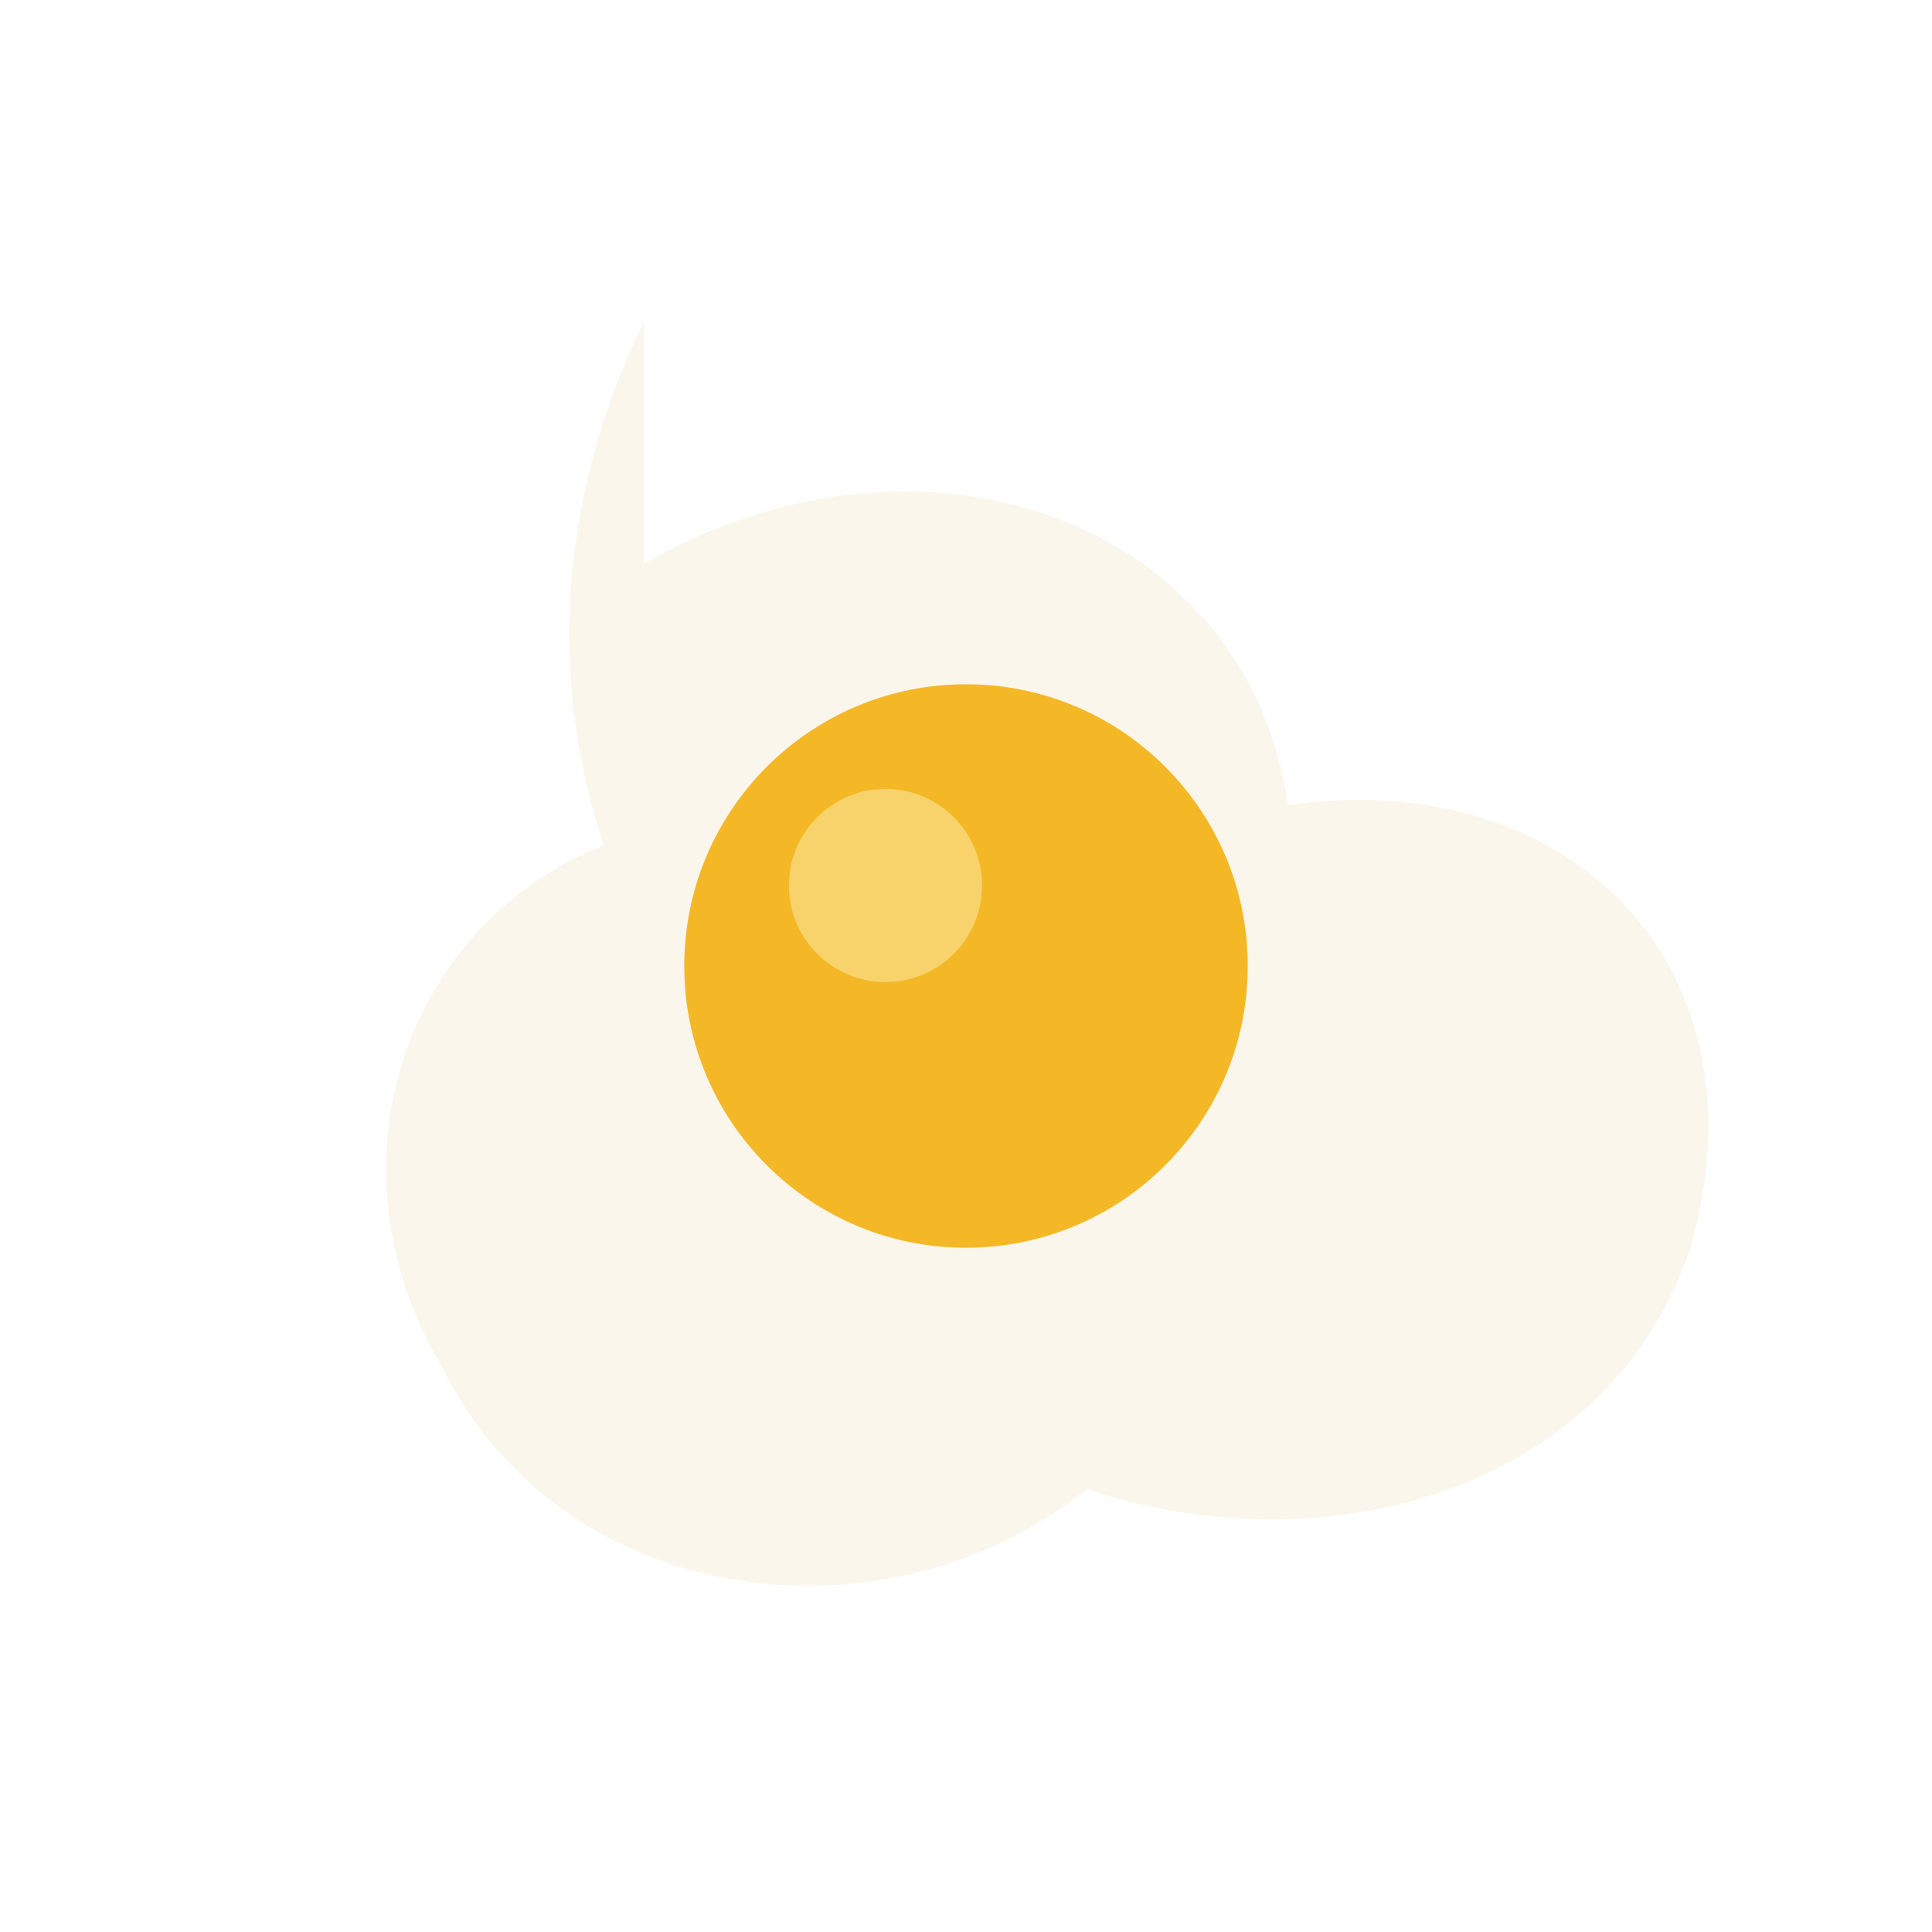
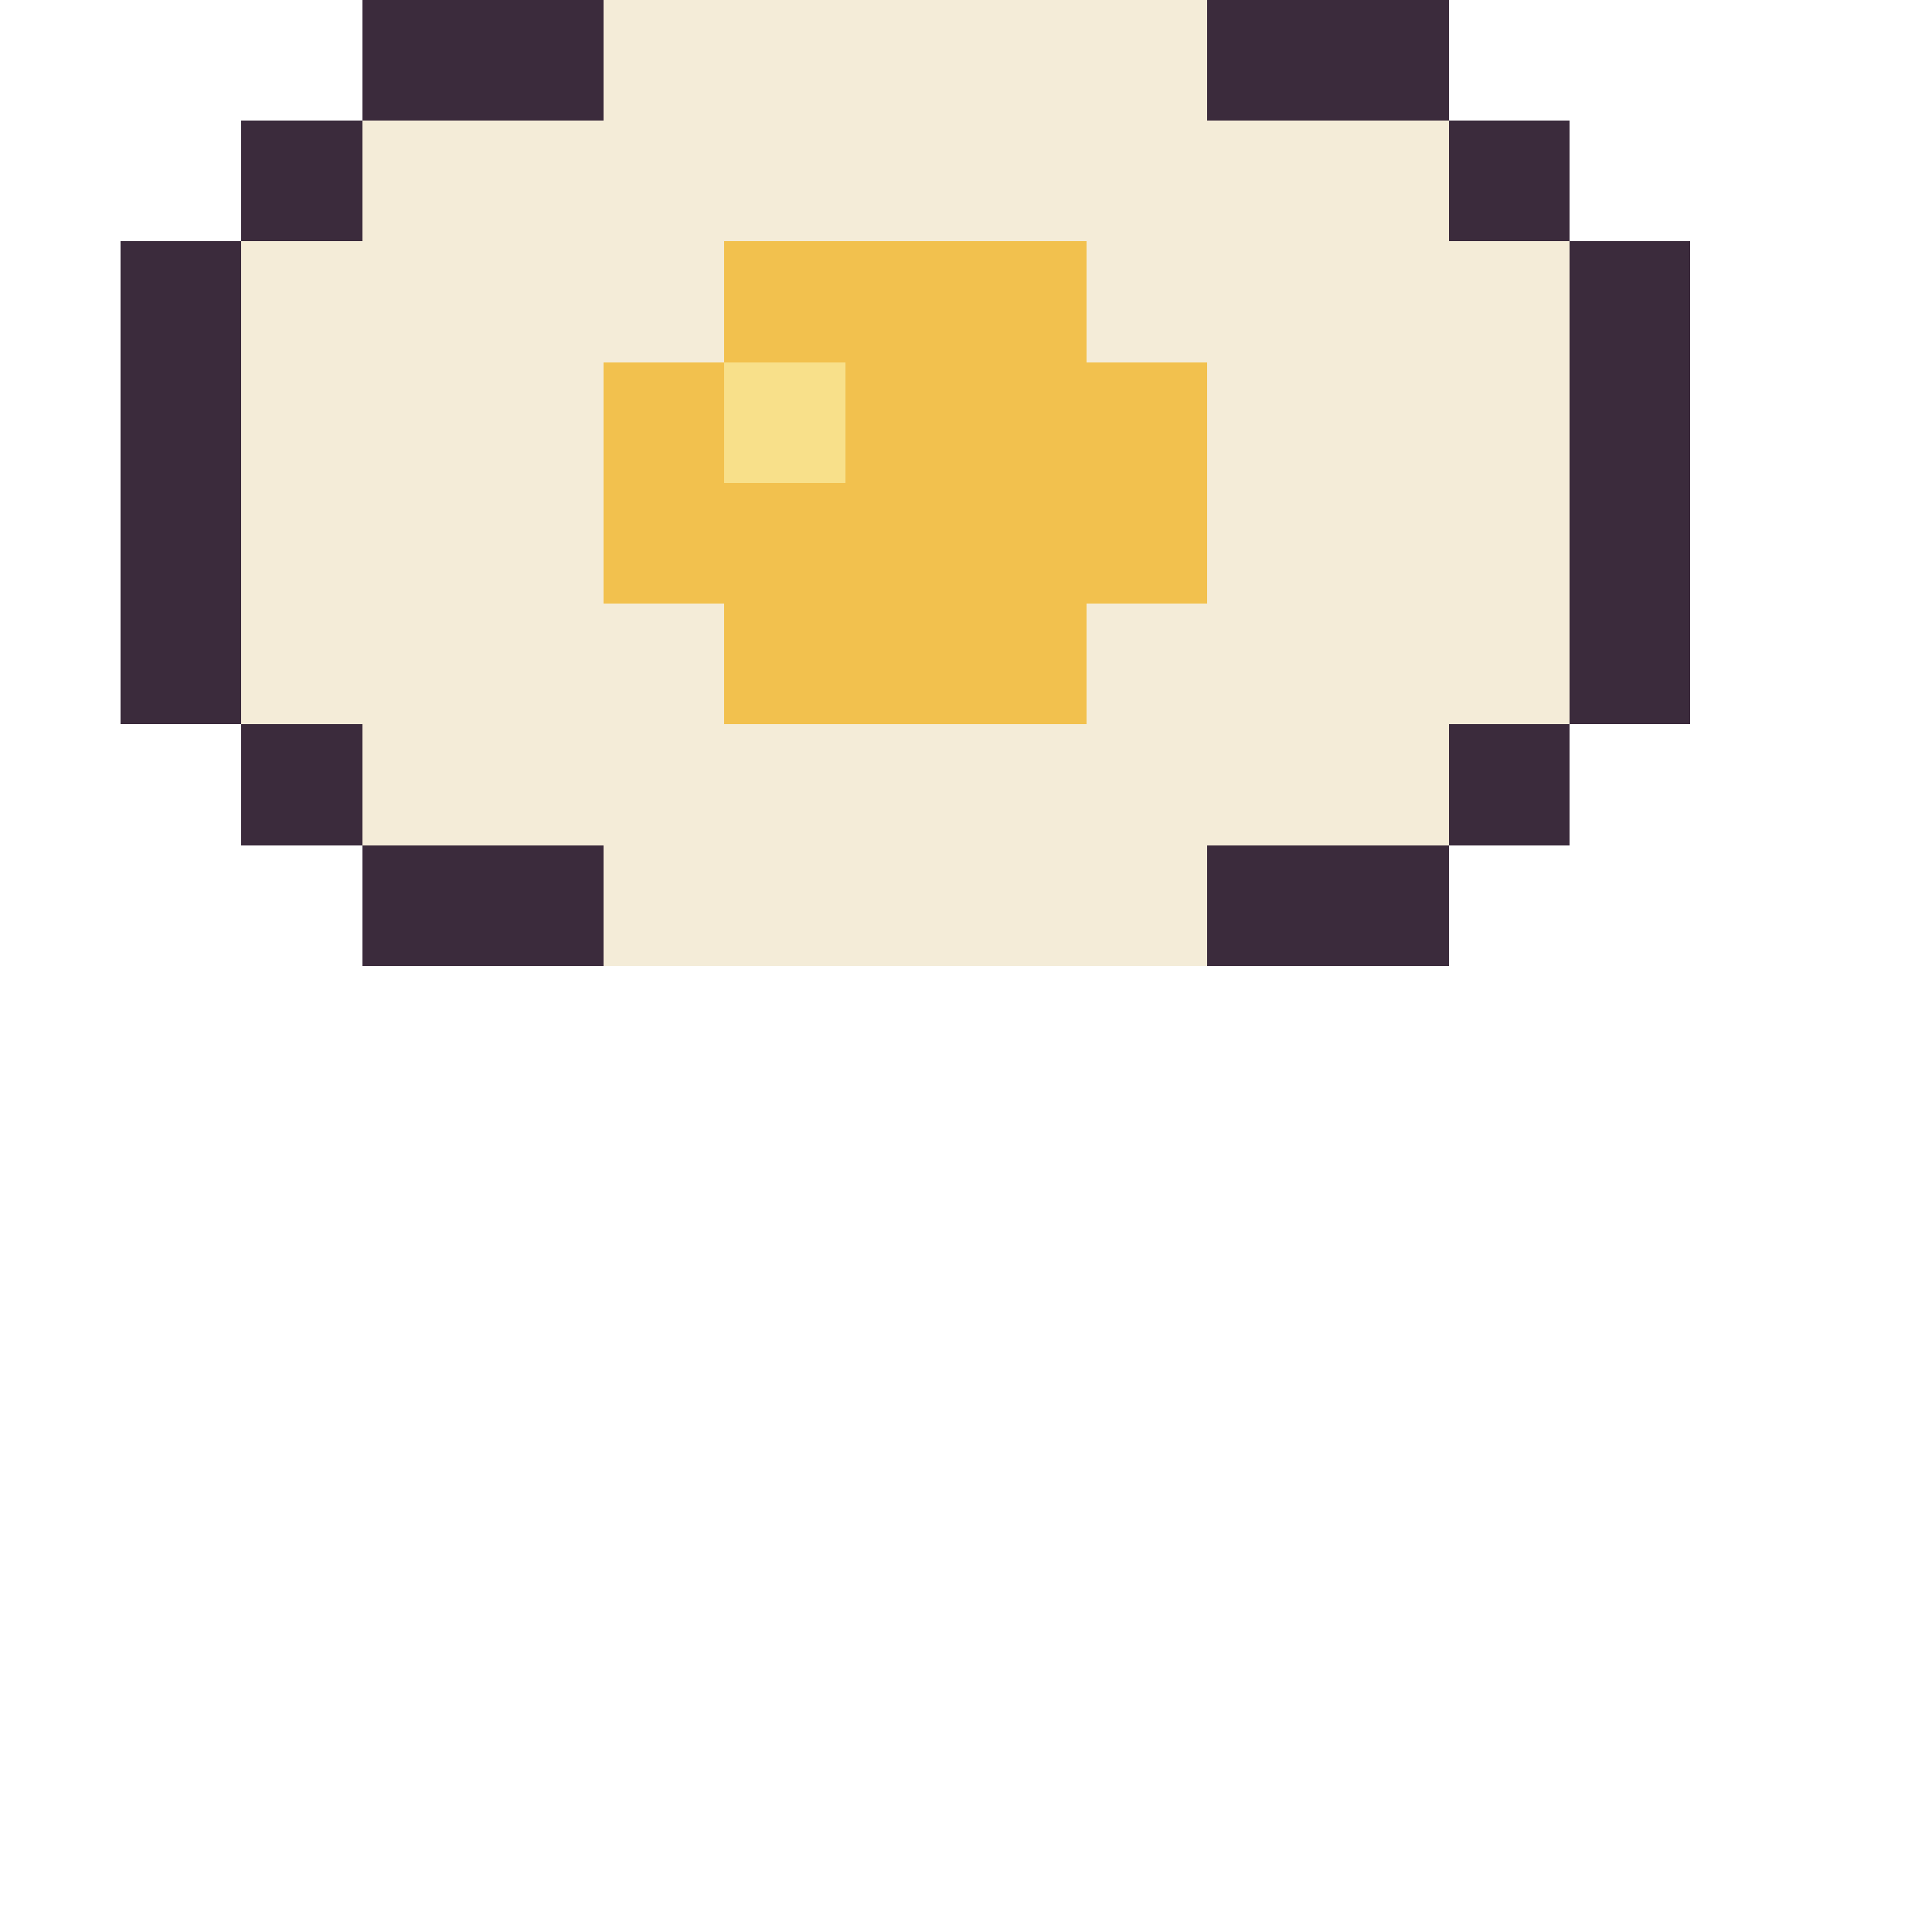
- <svg xmlns="http://www.w3.org/2000/svg" viewBox="0 0 48 48">
-   <path d="M16 14c7-4 15-1 16 6 7-1 12 4 10 11-2 6-9 8-15 6-5 4-13 3-16-3-3-5-1-11 4-13-2-6 0-11 1-13z" fill="#fbf6ec" />
-   <circle cx="24" cy="24" r="7" fill="#f4b826" />
-   <circle cx="22" cy="22" r="2.4" fill="#f8d26a" />
+ <svg xmlns="http://www.w3.org/2000/svg" viewBox="0 0 16 16" shape-rendering="crispEdges">
+   <rect x="3" y="0" width="2" height="1" fill="#3b2b3c" />
+   <rect x="5" y="0" width="5" height="1" fill="#f4ecd8" />
+   <rect x="10" y="0" width="2" height="1" fill="#3b2b3c" />
+   <rect x="2" y="1" width="1" height="1" fill="#3b2b3c" />
+   <rect x="3" y="1" width="9" height="1" fill="#f4ecd8" />
+   <rect x="12" y="1" width="1" height="1" fill="#3b2b3c" />
+   <rect x="1" y="2" width="1" height="1" fill="#3b2b3c" />
+   <rect x="2" y="2" width="4" height="1" fill="#f4ecd8" />
+   <rect x="6" y="2" width="3" height="1" fill="#f2c14e" />
+   <rect x="9" y="2" width="4" height="1" fill="#f4ecd8" />
+   <rect x="13" y="2" width="1" height="1" fill="#3b2b3c" />
+   <rect x="1" y="3" width="1" height="1" fill="#3b2b3c" />
+   <rect x="2" y="3" width="3" height="1" fill="#f4ecd8" />
+   <rect x="5" y="3" width="1" height="1" fill="#f2c14e" />
+   <rect x="6" y="3" width="1" height="1" fill="#f8e08a" />
+   <rect x="7" y="3" width="3" height="1" fill="#f2c14e" />
+   <rect x="10" y="3" width="3" height="1" fill="#f4ecd8" />
+   <rect x="13" y="3" width="1" height="1" fill="#3b2b3c" />
+   <rect x="1" y="4" width="1" height="1" fill="#3b2b3c" />
+   <rect x="2" y="4" width="3" height="1" fill="#f4ecd8" />
+   <rect x="5" y="4" width="5" height="1" fill="#f2c14e" />
+   <rect x="10" y="4" width="3" height="1" fill="#f4ecd8" />
+   <rect x="13" y="4" width="1" height="1" fill="#3b2b3c" />
+   <rect x="1" y="5" width="1" height="1" fill="#3b2b3c" />
+   <rect x="2" y="5" width="4" height="1" fill="#f4ecd8" />
+   <rect x="6" y="5" width="3" height="1" fill="#f2c14e" />
+   <rect x="9" y="5" width="4" height="1" fill="#f4ecd8" />
+   <rect x="13" y="5" width="1" height="1" fill="#3b2b3c" />
+   <rect x="2" y="6" width="1" height="1" fill="#3b2b3c" />
+   <rect x="3" y="6" width="9" height="1" fill="#f4ecd8" />
+   <rect x="12" y="6" width="1" height="1" fill="#3b2b3c" />
+   <rect x="3" y="7" width="2" height="1" fill="#3b2b3c" />
+   <rect x="5" y="7" width="5" height="1" fill="#f4ecd8" />
+   <rect x="10" y="7" width="2" height="1" fill="#3b2b3c" />
</svg>
